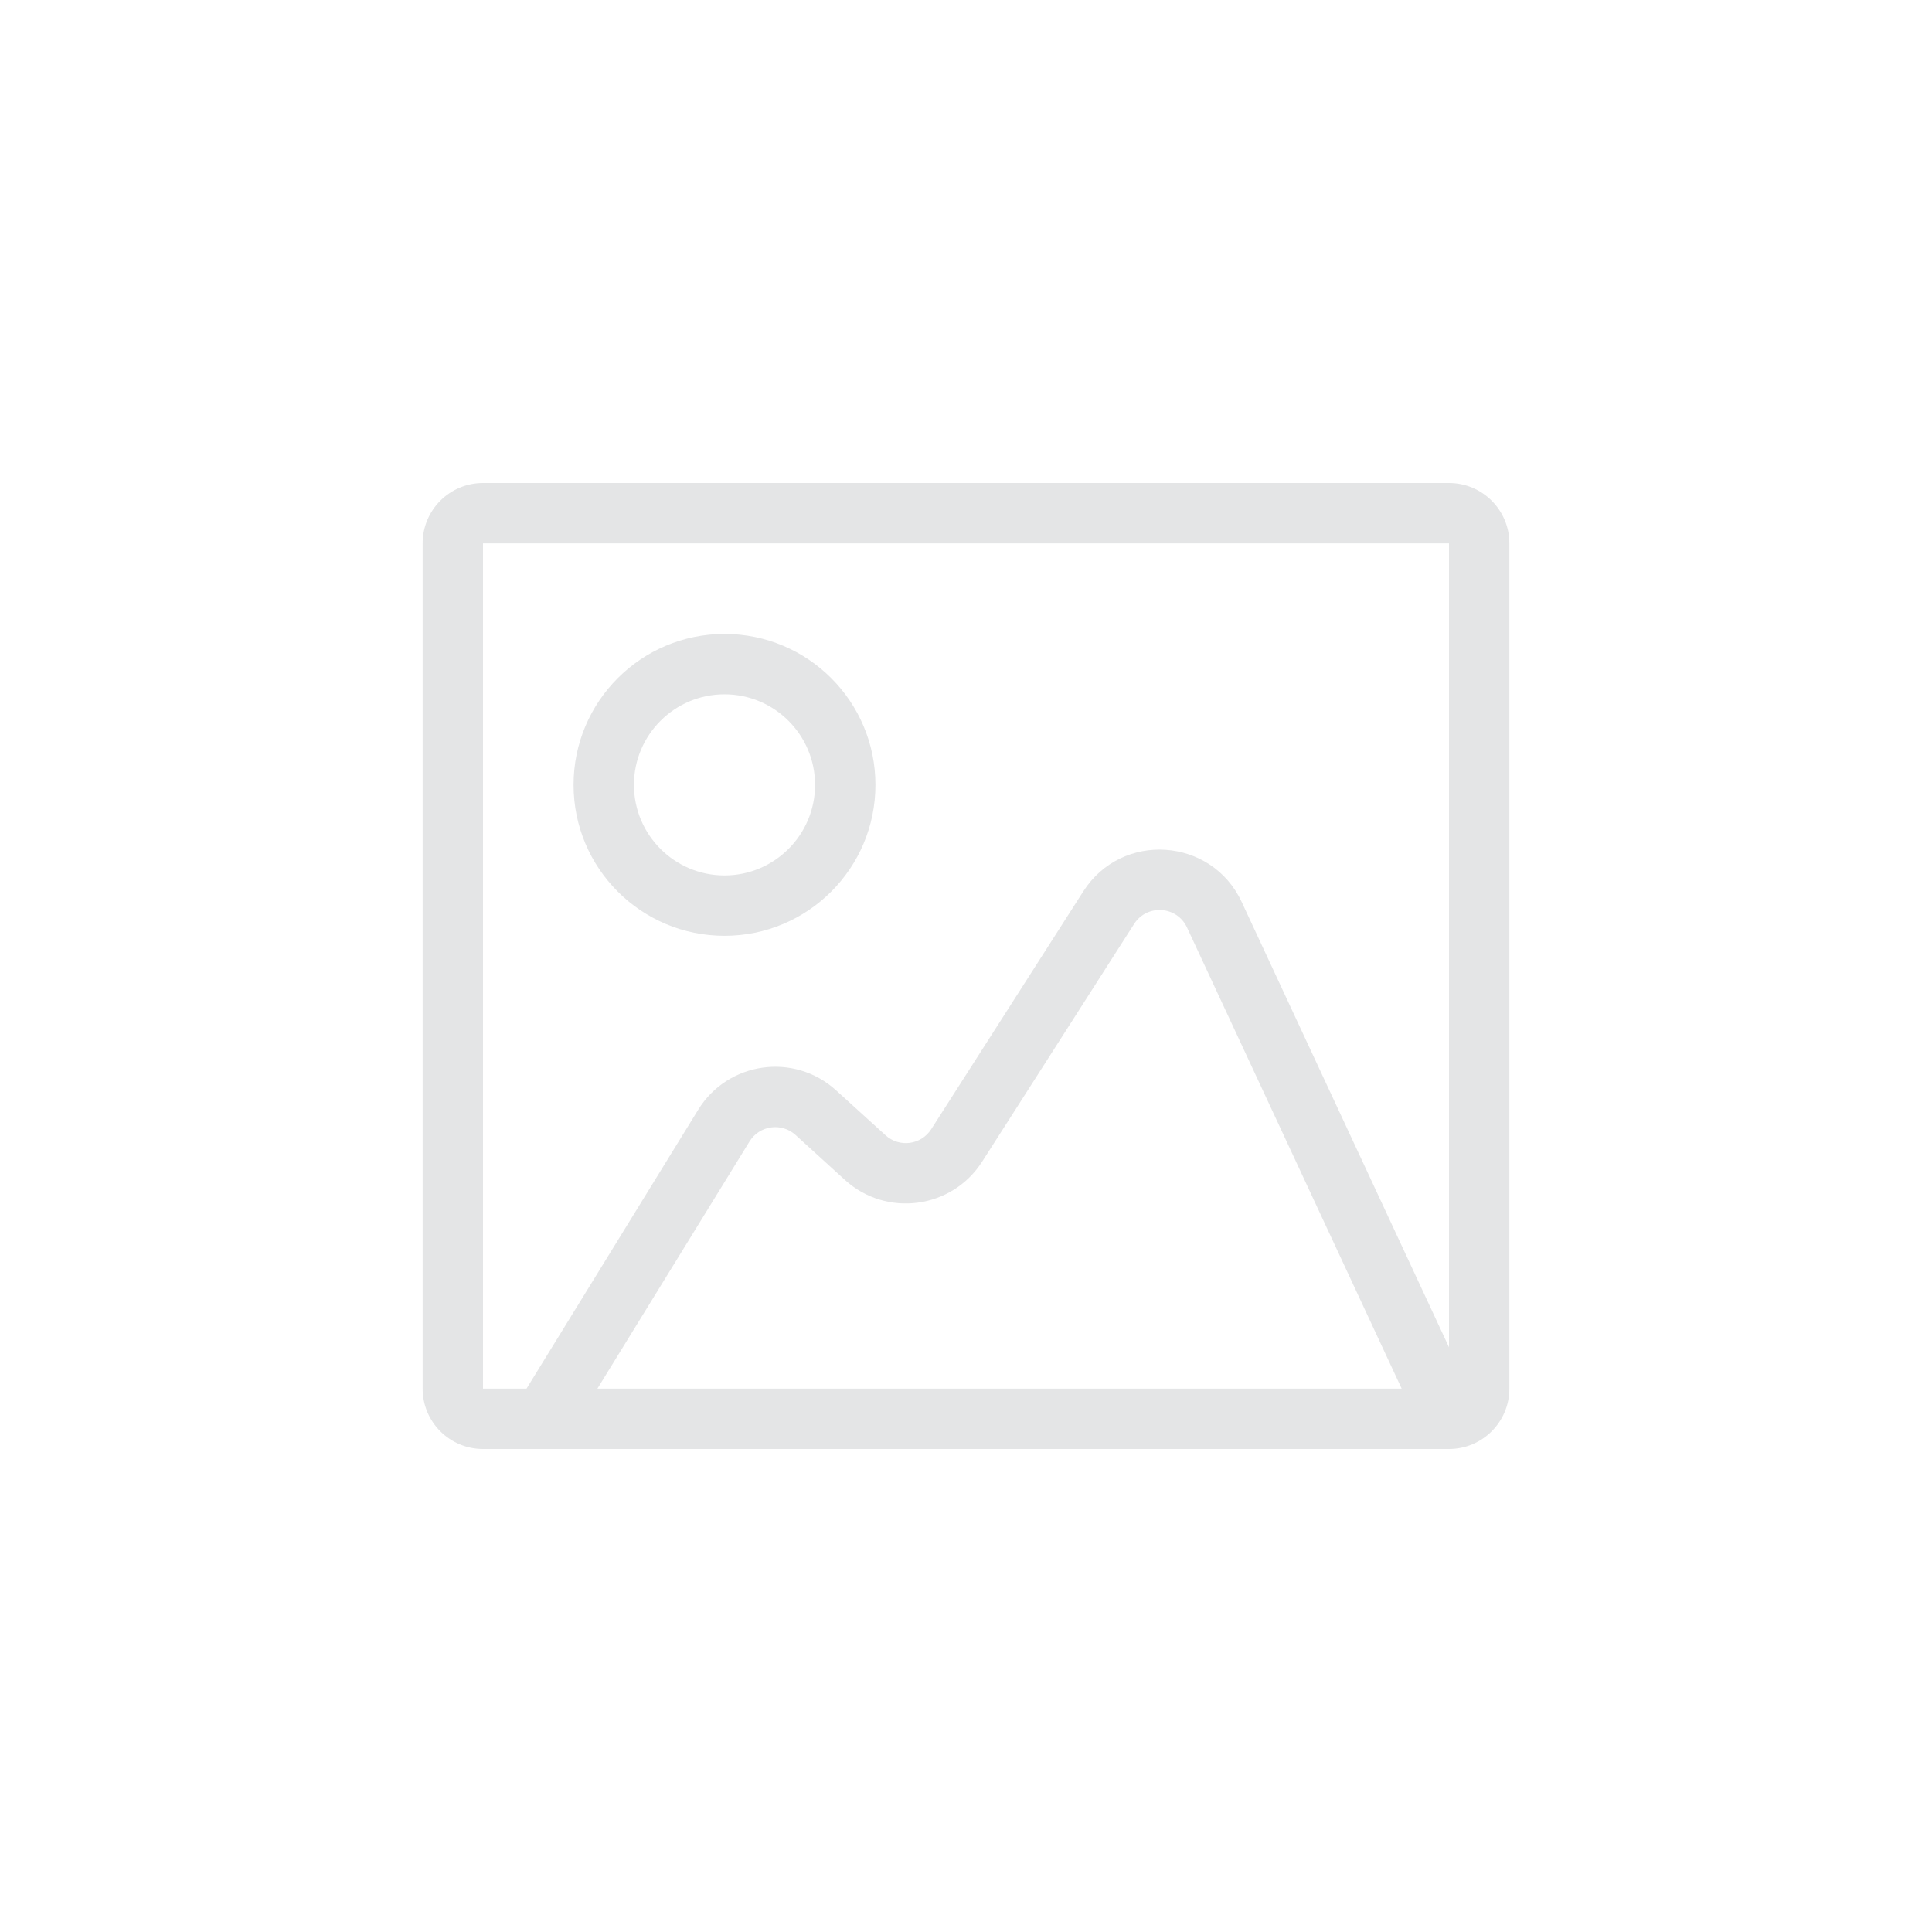
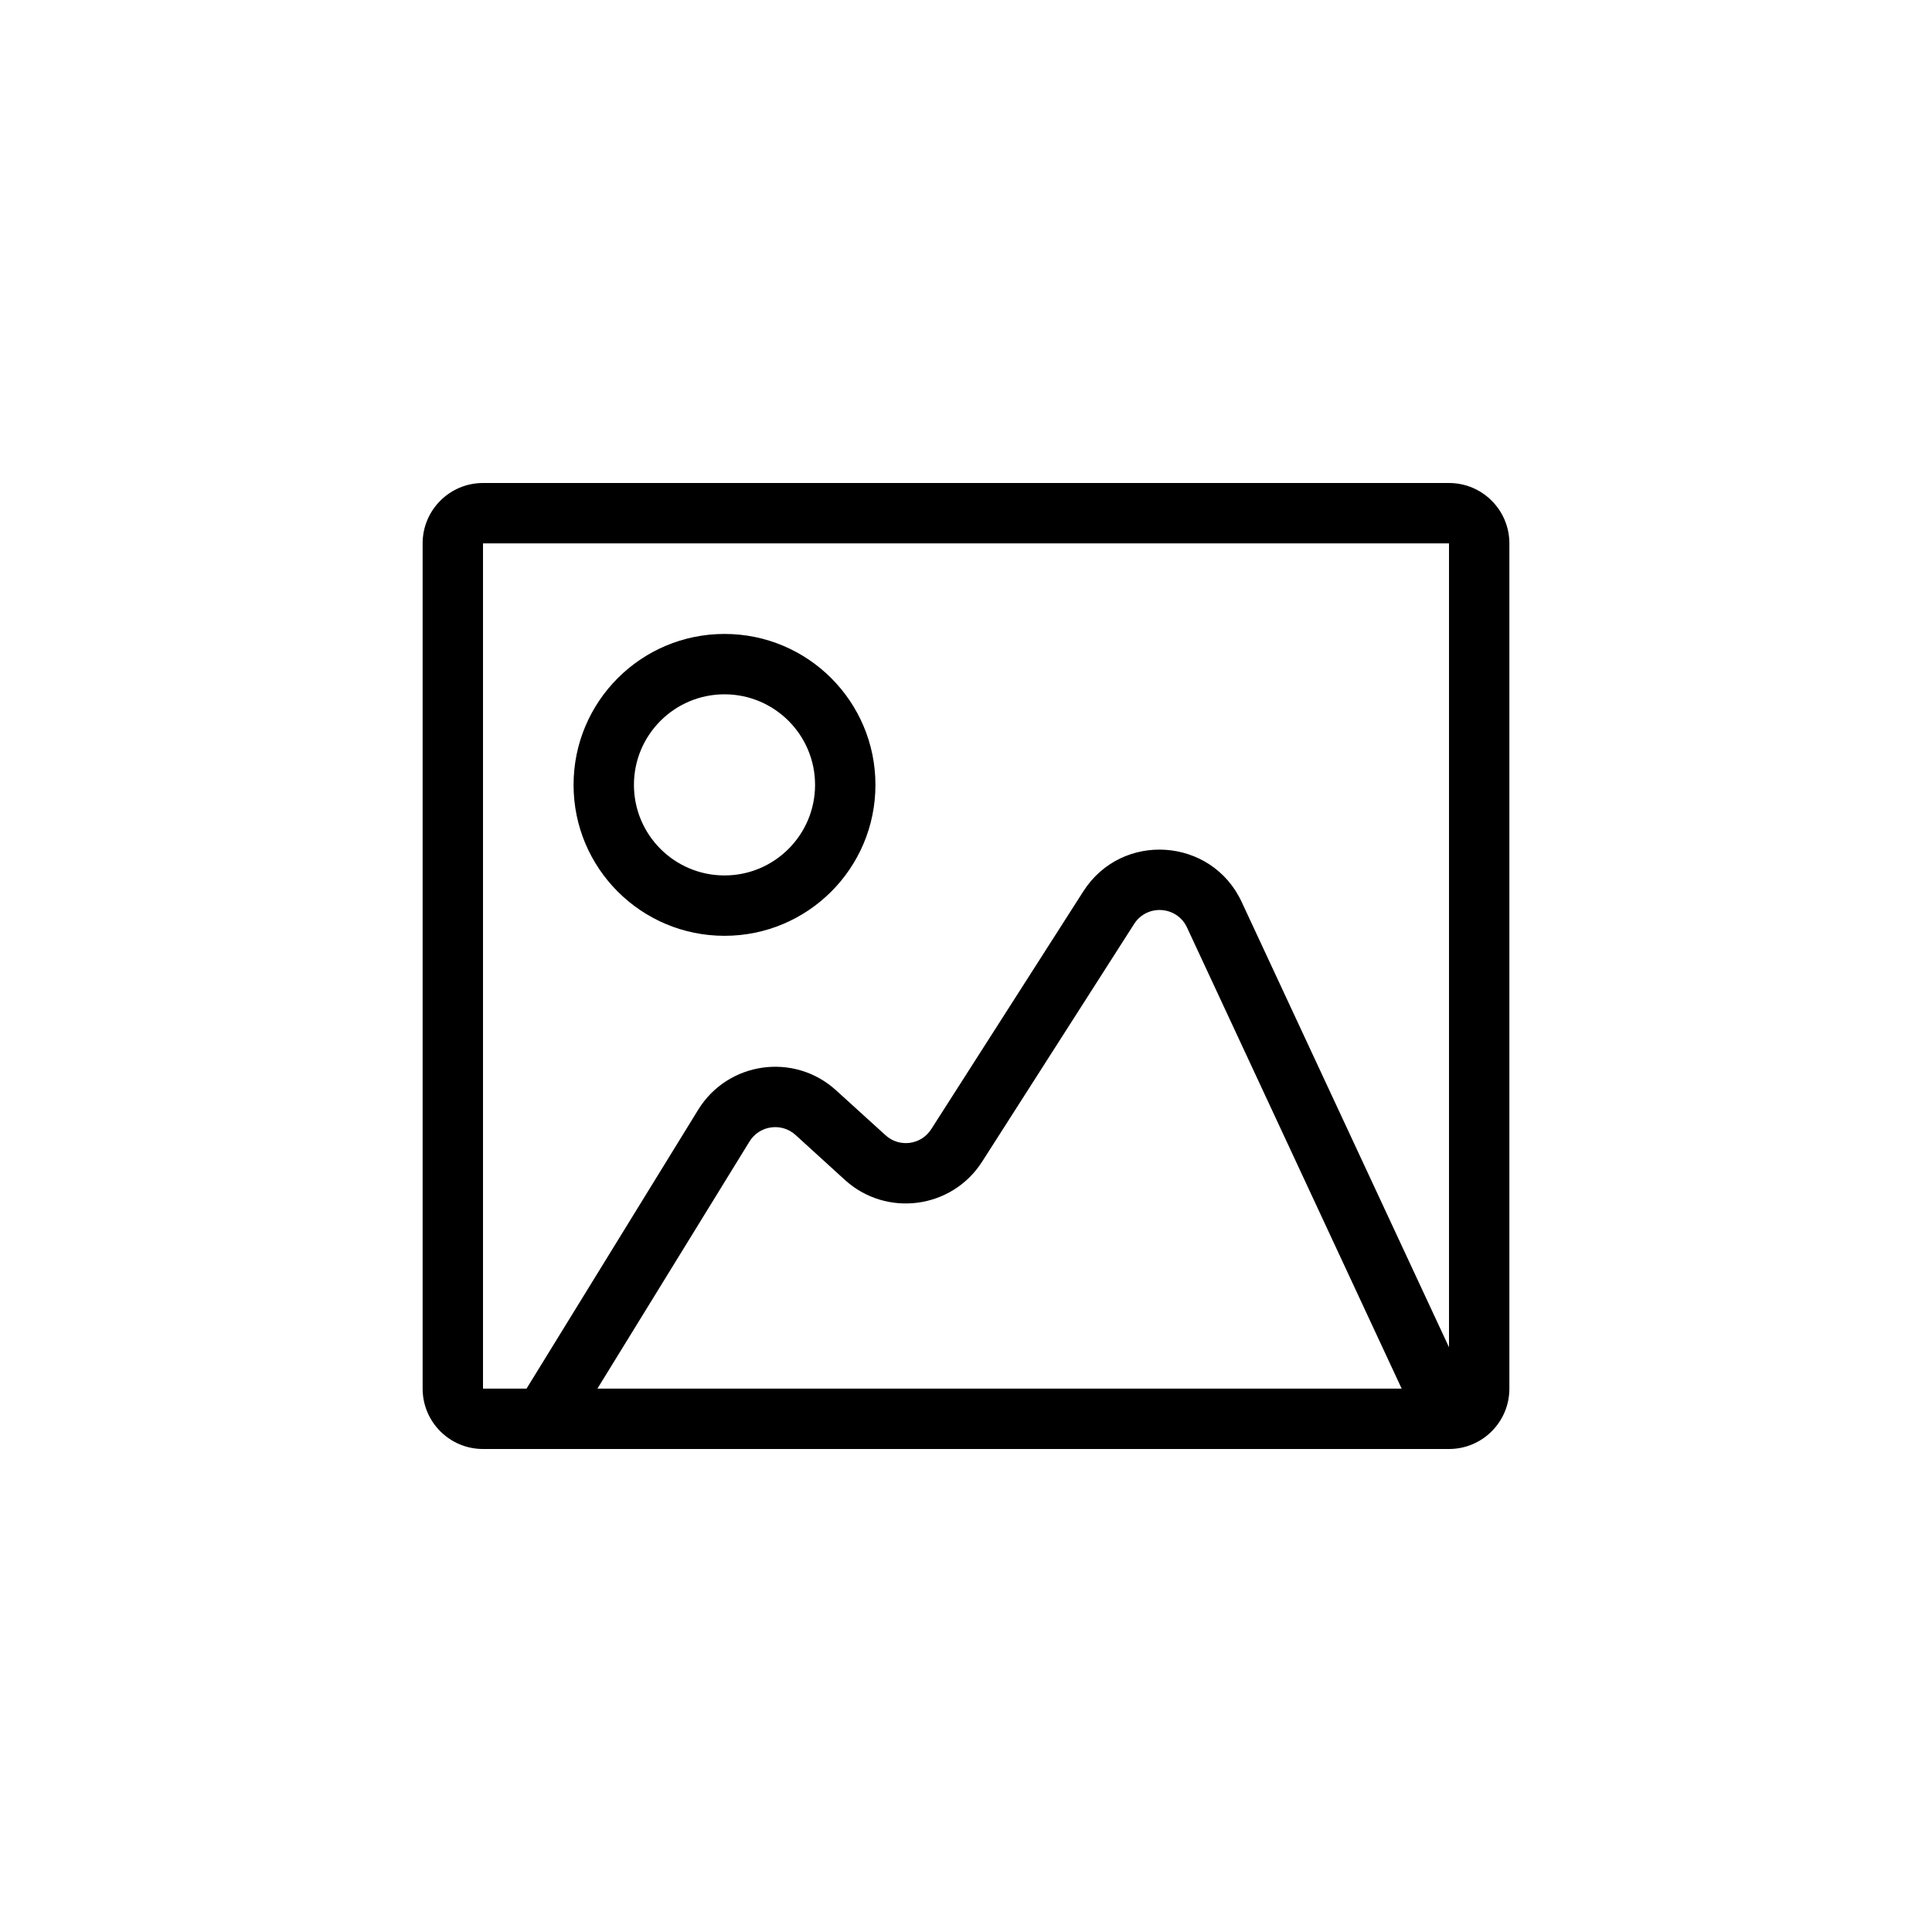
<svg xmlns="http://www.w3.org/2000/svg" width="32" height="32" viewBox="0 0 32 32" fill="none">
-   <path fill-rule="evenodd" clip-rule="evenodd" d="M24 9H8V23H8.721L11.563 18.383C12.055 17.582 13.154 17.427 13.849 18.06L14.667 18.803C14.896 19.012 15.257 18.964 15.424 18.703L17.943 14.764C18.58 13.767 20.067 13.867 20.566 14.939L24 22.315V9ZM23.216 23H9.895L12.414 18.907C12.578 18.64 12.945 18.588 13.177 18.799L13.994 19.543C14.681 20.168 15.766 20.024 16.267 19.241L18.785 15.303C18.998 14.971 19.493 15.004 19.66 15.361L23.216 23ZM8 24H9H24C24.552 24 25 23.552 25 23V9C25 8.448 24.552 8 24 8H8C7.448 8 7 8.448 7 9V23C7 23.552 7.448 24 8 24ZM10.5 13C10.5 12.172 11.172 11.5 12 11.5C12.828 11.5 13.5 12.172 13.5 13C13.5 13.828 12.828 14.5 12 14.5C11.172 14.5 10.5 13.828 10.5 13ZM12 10.5C10.619 10.5 9.5 11.619 9.5 13C9.5 14.381 10.619 15.5 12 15.5C13.381 15.5 14.5 14.381 14.5 13C14.5 11.619 13.381 10.5 12 10.5Z" fill="#E4E5E6" />
+   <path fill-rule="evenodd" clip-rule="evenodd" d="M24 9H8V23H8.721L11.563 18.383C12.055 17.582 13.154 17.427 13.849 18.06L14.667 18.803C14.896 19.012 15.257 18.964 15.424 18.703L17.943 14.764C18.58 13.767 20.067 13.867 20.566 14.939L24 22.315V9ZM23.216 23H9.895L12.414 18.907C12.578 18.64 12.945 18.588 13.177 18.799L13.994 19.543C14.681 20.168 15.766 20.024 16.267 19.241L18.785 15.303C18.998 14.971 19.493 15.004 19.66 15.361L23.216 23ZM8 24H9H24C24.552 24 25 23.552 25 23V9C25 8.448 24.552 8 24 8H8C7.448 8 7 8.448 7 9V23C7 23.552 7.448 24 8 24ZM10.5 13C10.5 12.172 11.172 11.5 12 11.5C12.828 11.5 13.5 12.172 13.5 13C13.5 13.828 12.828 14.5 12 14.5C11.172 14.5 10.5 13.828 10.5 13ZM12 10.5C10.619 10.5 9.5 11.619 9.5 13C9.5 14.381 10.619 15.5 12 15.5C13.381 15.5 14.5 14.381 14.5 13C14.5 11.619 13.381 10.5 12 10.5Z" fill="currentColor" />
</svg>
